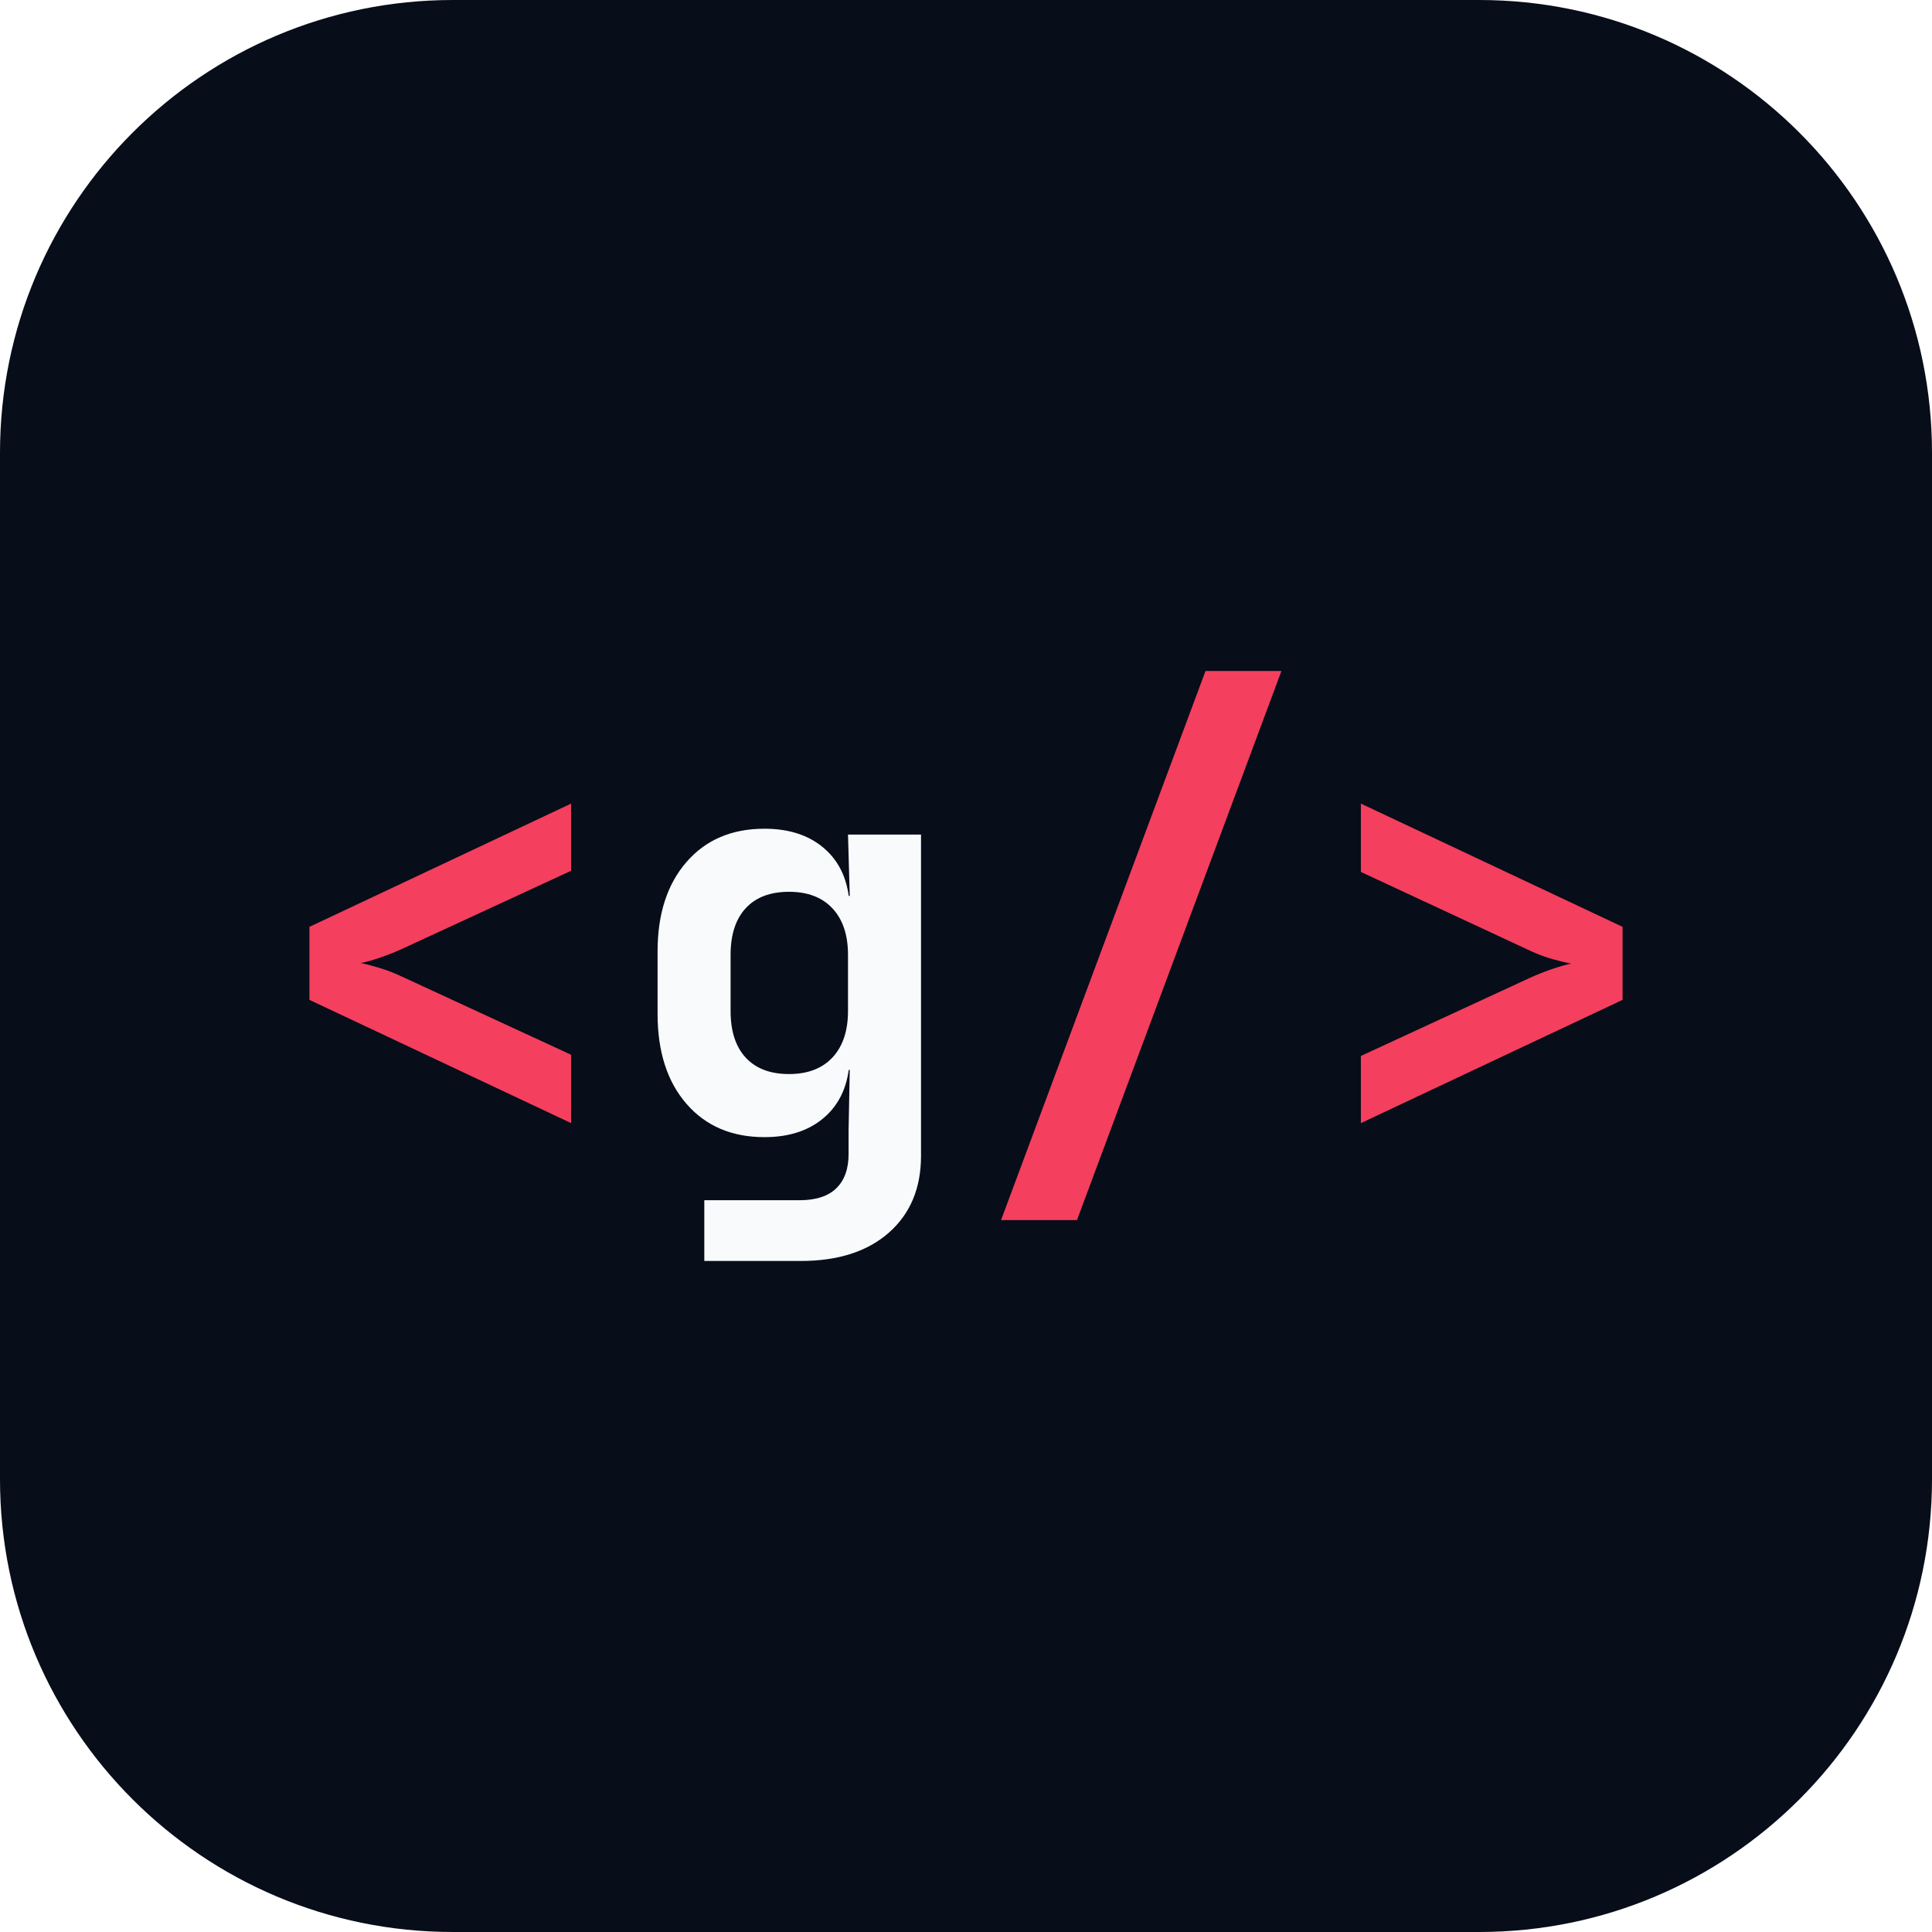
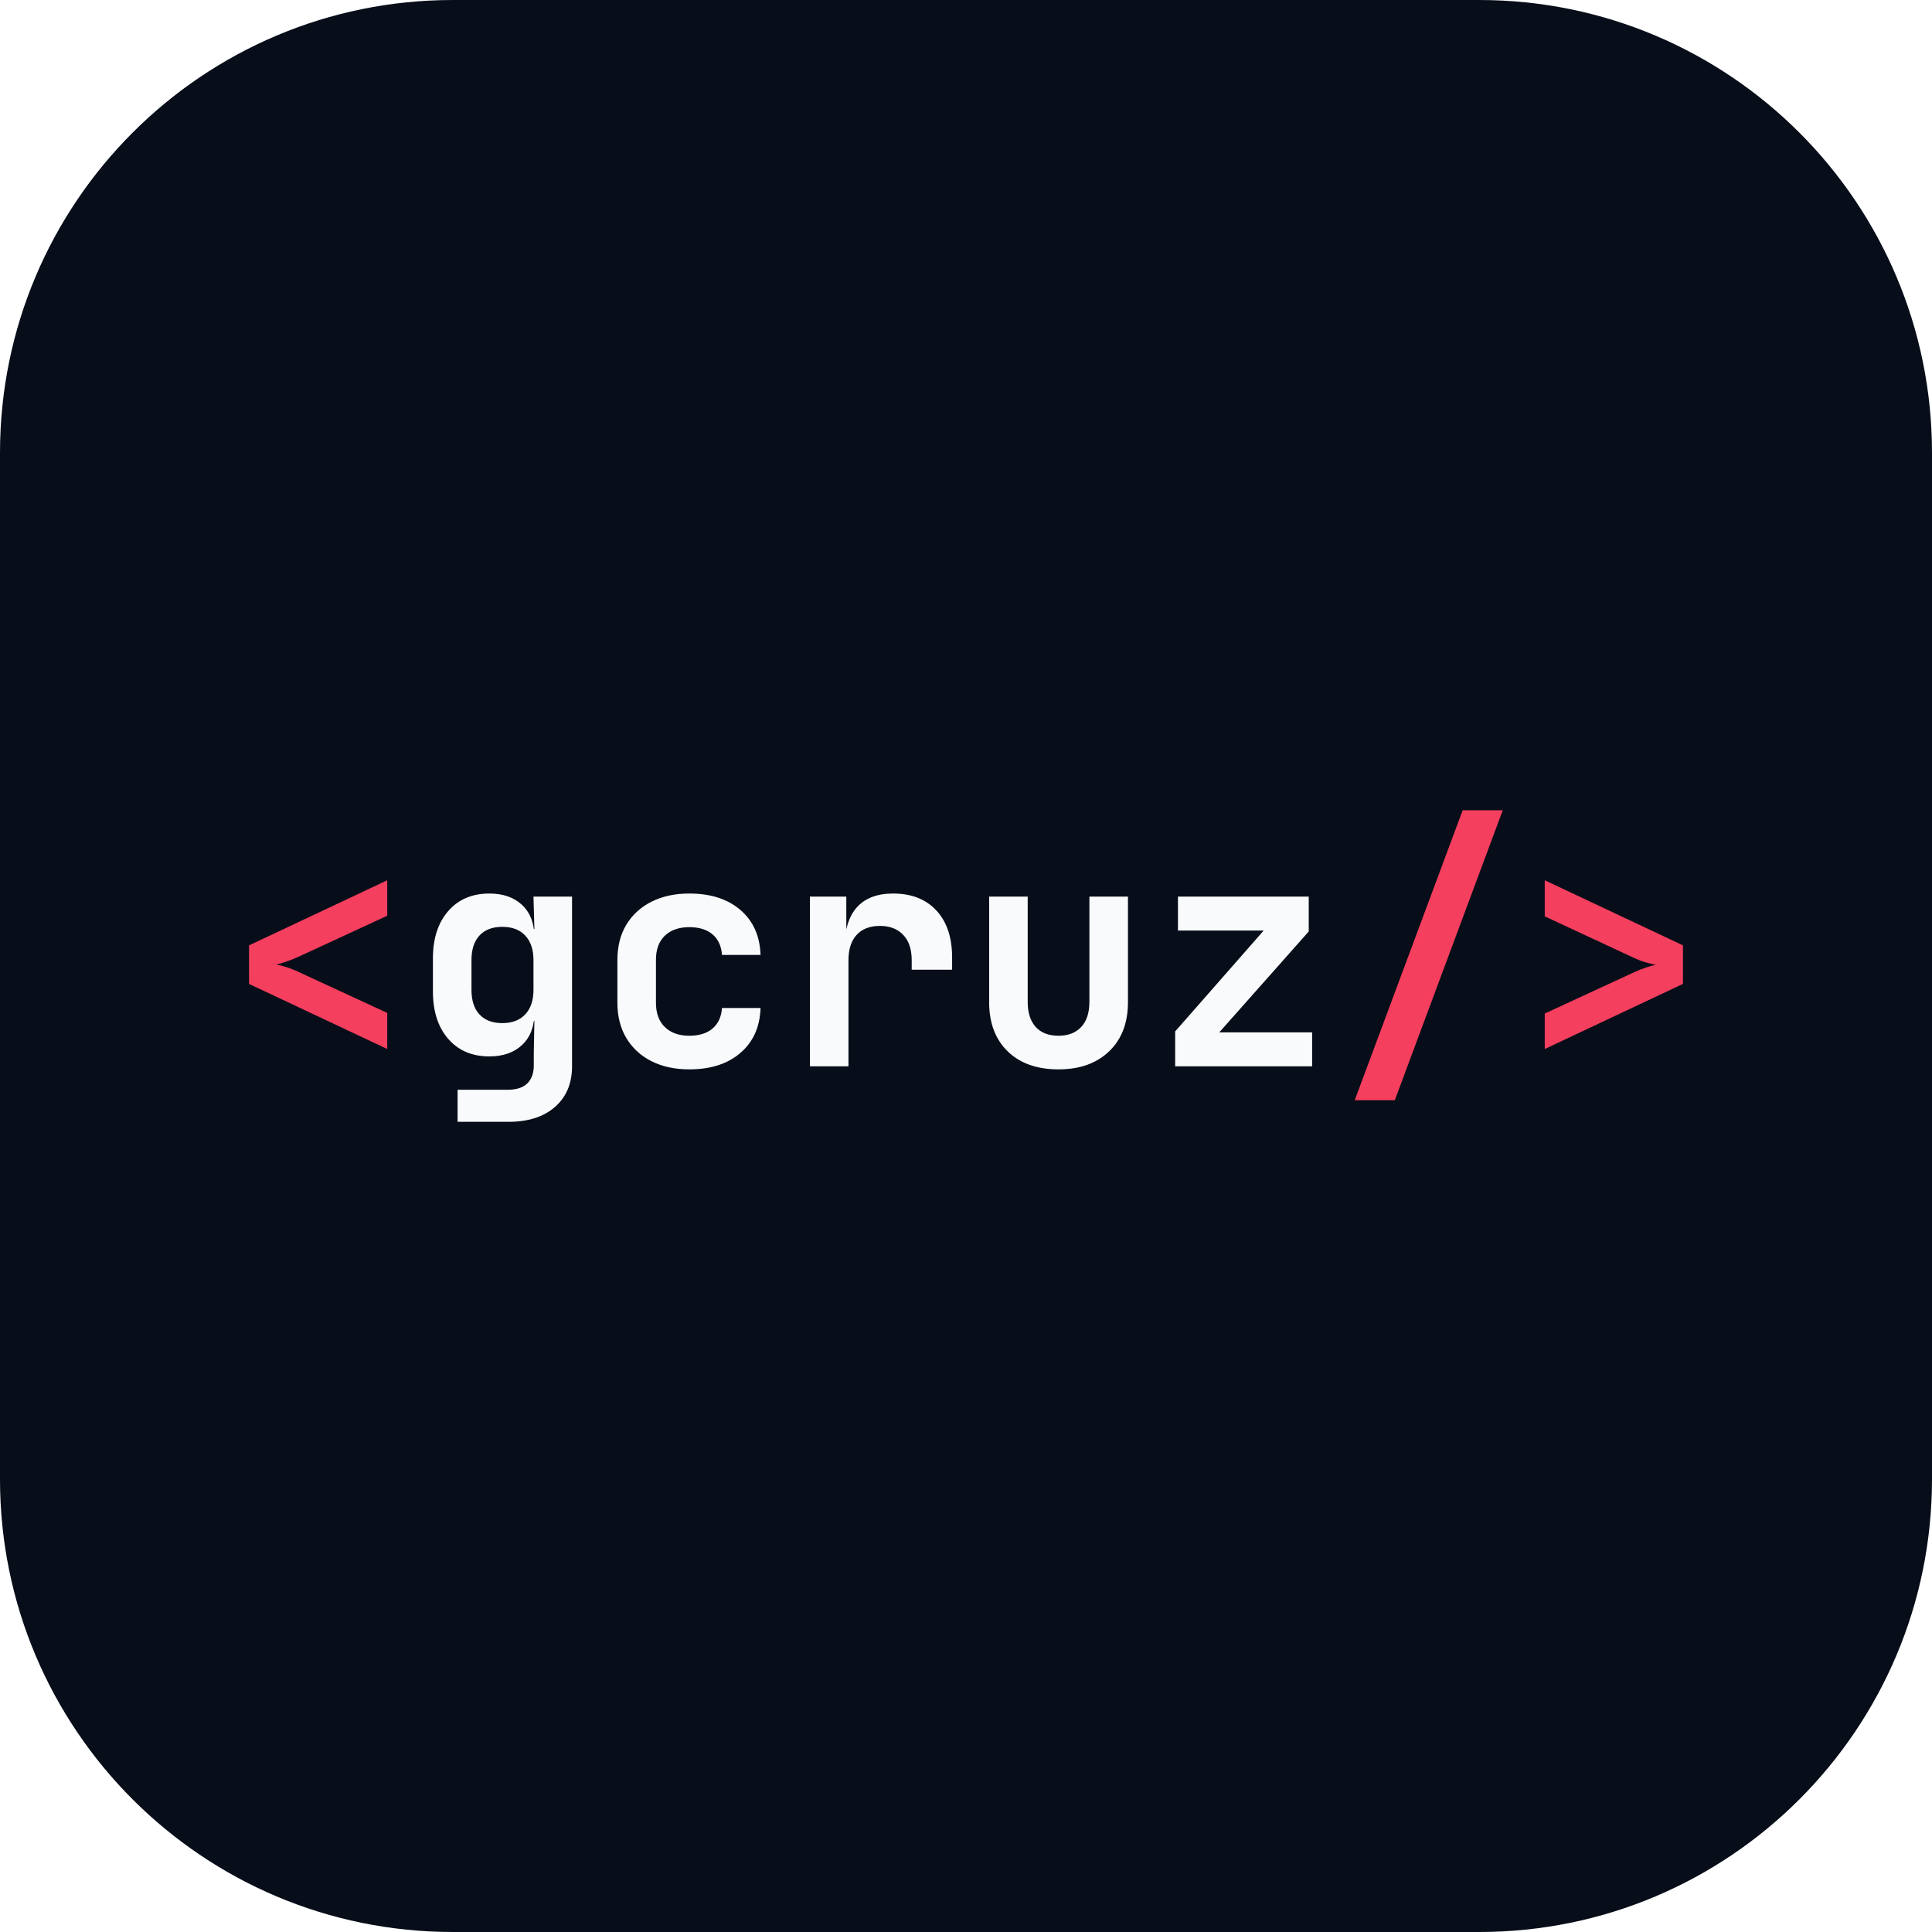
<svg xmlns="http://www.w3.org/2000/svg" width="256" height="256" viewBox="0 0 256 256" fill="none">
  <rect width="256" height="256" rx="60" fill="#070d19" />
-   <g transform="translate(41 88.91)">
-     <path d="M34.676 59.909 0.0 43.577V33.902L34.676 17.57V26.472L12.23 36.843Q10.681 37.54 9.172 38.043Q7.663 38.546 6.811 38.701Q7.663 38.856 9.211 39.32Q10.759 39.785 12.23 40.481L34.676 50.853Z M91.644 72.758 118.735 0.0H128.797L101.706 72.758Z M139.324 59.909V51.008L161.77 40.636Q163.319 39.94 164.828 39.436Q166.337 38.933 167.189 38.778Q166.337 38.624 164.789 38.198Q163.241 37.772 161.77 37.076L139.324 26.626V17.57L174.0 33.902V43.577Z" fill="#f43f5e" />
+   <g transform="translate(33 107.36)">
+     <path d="M18.313 31.639 0.0 23.014V17.904L18.313 9.279V13.98L6.459 19.458Q5.641 19.826 4.844 20.091Q4.047 20.357 3.597 20.439Q4.047 20.521 4.864 20.766Q5.682 21.011 6.459 21.379L18.313 26.857Z M146.506 38.425 160.813 0.0H166.127L151.82 38.425Z M171.687 31.639V26.938L183.541 21.461Q184.359 21.093 185.156 20.827Q185.953 20.562 186.403 20.48Q185.953 20.398 185.136 20.173Q184.318 19.948 183.541 19.58L171.687 14.062V9.279L190 17.904V23.014Z" fill="#f43f5e" />
  </g>
-   <g transform="translate(41 88.91)">
-     <path d="M52.324 78.176V70.126H64.94Q68.191 70.126 69.817 68.54Q71.442 66.953 71.442 64.012V60.838L71.597 52.866H69.507L71.597 50.776Q71.597 55.962 68.54 58.864Q65.482 61.767 60.296 61.767Q53.794 61.767 49.963 57.355Q46.132 52.943 46.132 45.435V37.153Q46.132 29.722 49.963 25.31Q53.794 20.899 60.296 20.899Q65.482 20.899 68.54 23.801Q71.597 26.704 71.597 31.89L69.507 29.8H71.597L71.365 21.673H81.04V64.244Q81.04 70.668 76.783 74.422Q72.526 78.176 65.095 78.176ZM63.547 53.407Q67.262 53.407 69.314 51.202Q71.365 48.996 71.365 45.048V37.617Q71.365 33.67 69.314 31.464Q67.262 29.258 63.547 29.258Q59.832 29.258 57.819 31.425Q55.807 33.593 55.807 37.617V45.048Q55.807 49.073 57.819 51.24Q59.832 53.407 63.547 53.407Z" fill="#f8fafc" />
+   <g transform="translate(33 107.36)">
+     <path d="M27.633 41.287V37.035H34.296Q36.013 37.035 36.872 36.197Q37.73 35.359 37.73 33.806V32.13L37.812 27.92H36.708L37.812 26.816Q37.812 29.555 36.197 31.088Q34.583 32.62 31.844 32.62Q28.41 32.62 26.387 30.29Q24.363 27.96 24.363 23.995V19.621Q24.363 15.697 26.387 13.367Q28.41 11.037 31.844 11.037Q34.583 11.037 36.197 12.57Q37.812 14.103 37.812 16.842L36.708 15.738H37.812L37.689 11.446H42.799V33.929Q42.799 37.321 40.551 39.304Q38.302 41.287 34.378 41.287ZM33.561 28.206Q35.523 28.206 36.606 27.041Q37.689 25.876 37.689 23.791V19.867Q37.689 17.782 36.606 16.617Q35.523 15.452 33.561 15.452Q31.599 15.452 30.536 16.596Q29.473 17.741 29.473 19.867V23.791Q29.473 25.917 30.536 27.061Q31.599 28.206 33.561 28.206Z M58.333 34.337Q55.471 34.337 53.325 33.254Q51.179 32.171 49.994 30.188Q48.808 28.206 48.808 25.508V19.867Q48.808 17.128 49.994 15.166Q51.179 13.204 53.325 12.12Q55.471 11.037 58.333 11.037Q62.584 11.037 65.118 13.224Q67.653 15.411 67.775 19.172H62.666Q62.543 17.414 61.419 16.453Q60.295 15.493 58.333 15.493Q56.289 15.493 55.103 16.617Q53.918 17.741 53.918 19.826V25.508Q53.918 27.593 55.103 28.737Q56.289 29.882 58.333 29.882Q60.295 29.882 61.419 28.921Q62.543 27.96 62.666 26.203H67.775Q67.653 29.963 65.118 32.15Q62.584 34.337 58.333 34.337Z M74.316 33.929V11.446H79.139V15.738H80.407L78.894 18.354Q78.894 14.716 80.529 12.877Q82.164 11.037 85.353 11.037Q88.991 11.037 91.076 13.285Q93.16 15.534 93.16 19.499V21.134H87.806V19.867Q87.806 17.7 86.681 16.515Q85.557 15.329 83.595 15.329Q81.592 15.329 80.509 16.515Q79.426 17.7 79.426 19.867V33.929Z M107.263 34.337Q102.971 34.337 100.519 31.946Q98.066 29.555 98.066 25.426V11.446H103.176V25.385Q103.176 27.552 104.238 28.717Q105.301 29.882 107.263 29.882Q109.185 29.882 110.268 28.717Q111.351 27.552 111.351 25.385V11.446H116.461V25.426Q116.461 29.555 113.967 31.946Q111.474 34.337 107.263 34.337Z M122.715 33.929V29.309L134.447 15.942H123.083V11.446H140.415V16.065L128.561 29.432H140.865V33.929Z" fill="#f8fafc" />
  </g>
</svg>
